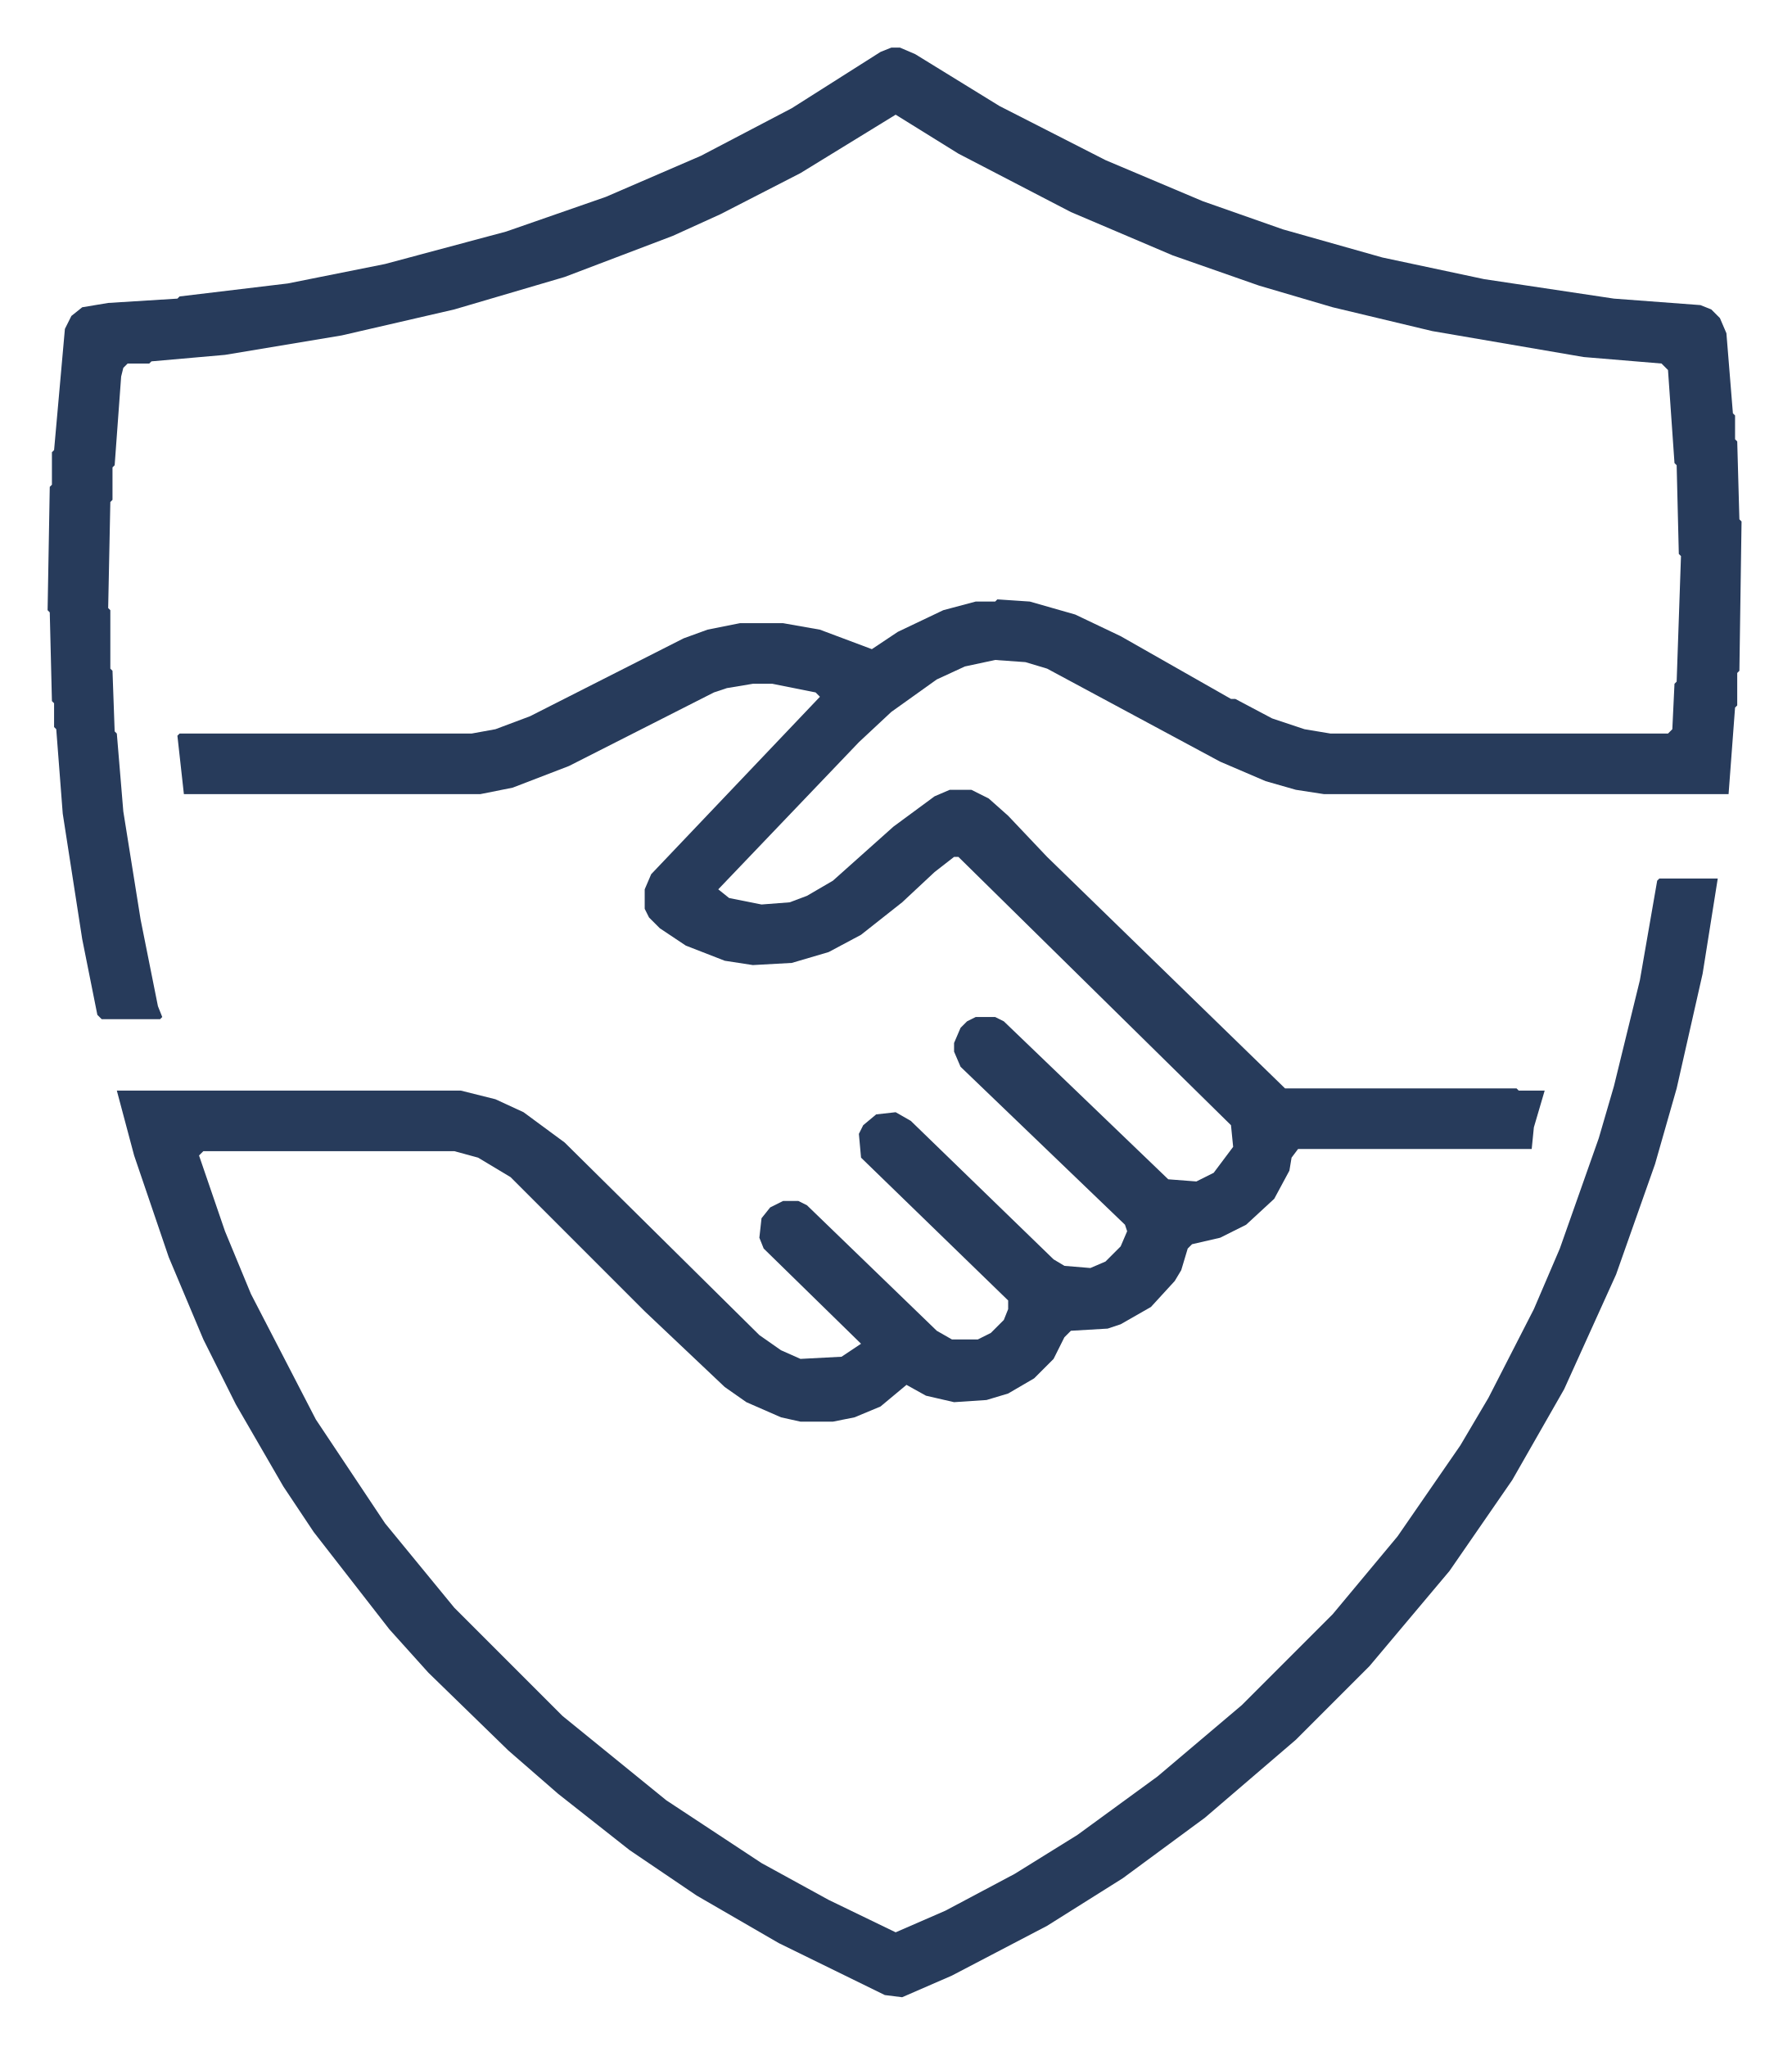
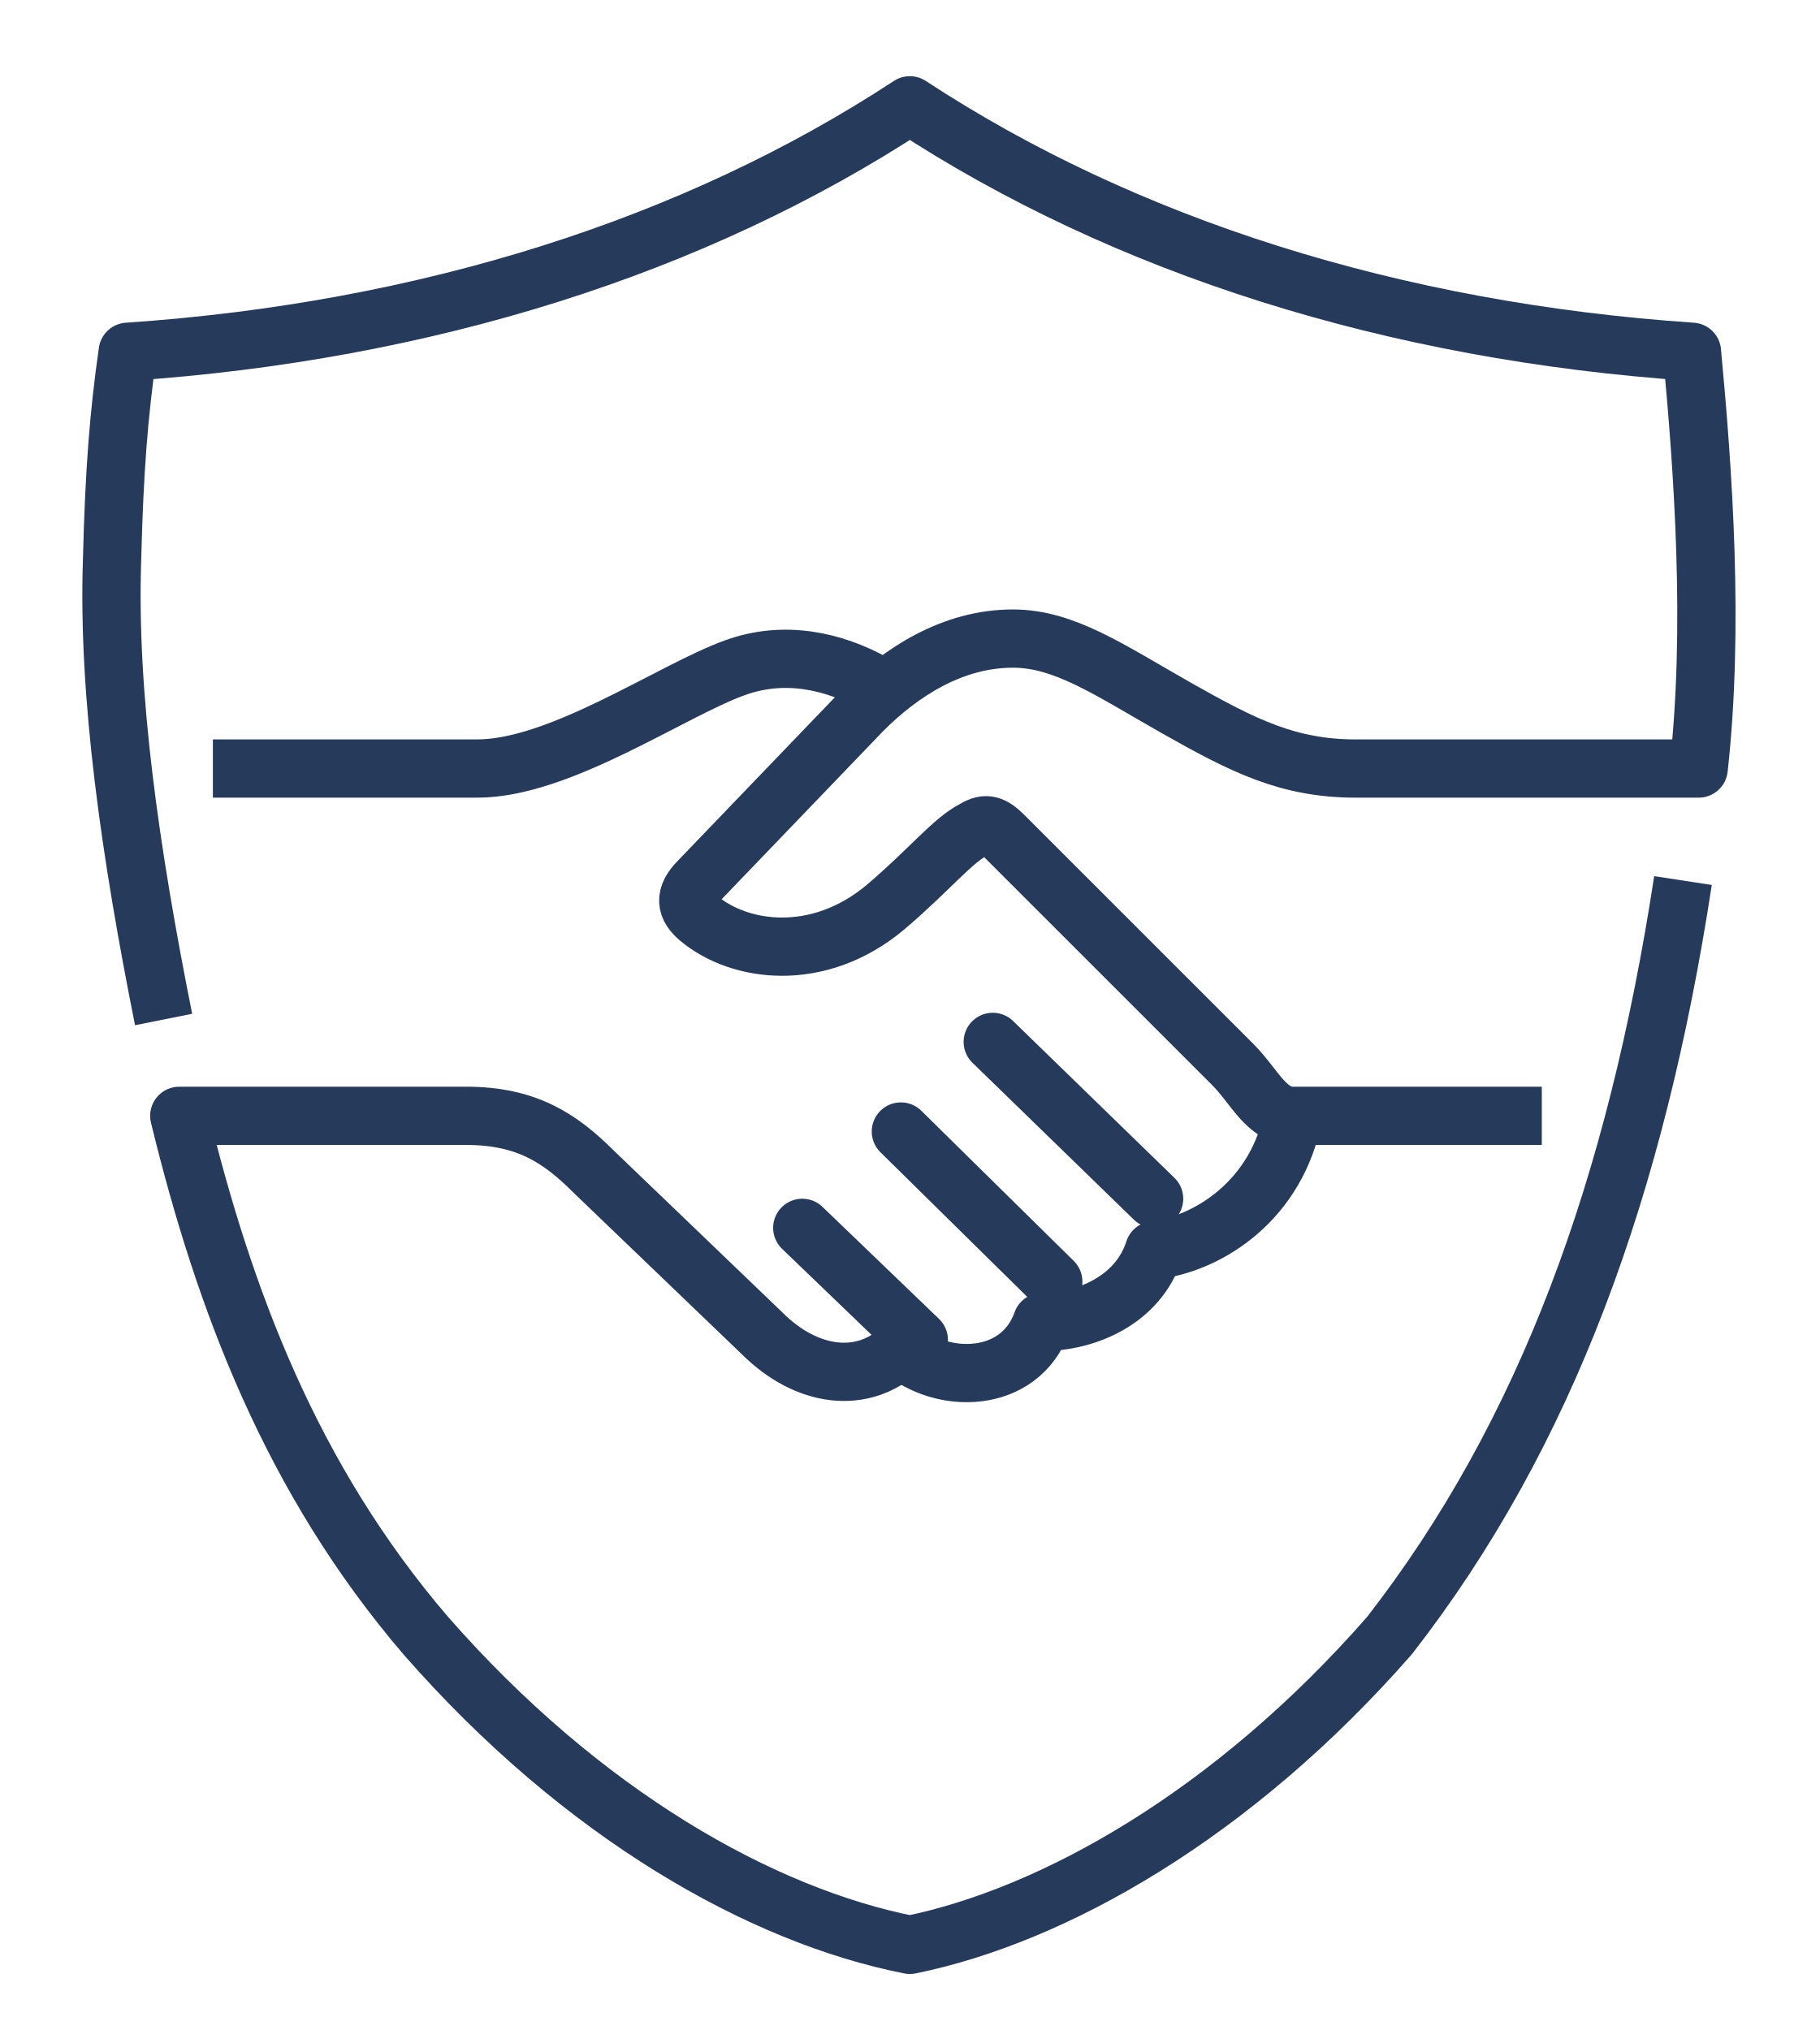
- <svg xmlns="http://www.w3.org/2000/svg" viewBox="610 551 828 946" role="img" aria-labelledby="title desc">
-   <path fill="#273B5B" d="M1022 573 L1017 575 L976 601 L934 623 L890 642 L844 658 L788 673 L743 682 L693 688 L692 689 L660 691 L648 693 L643 697 L640 703 L635 759 L634 760 L634 775 L633 776 L632 833 L633 834 L634 875 L635 876 L635 887 L636 888 L639 927 L648 985 L655 1020 L657 1022 L684 1022 L685 1021 L683 1016 L675 976 L667 926 L664 890 L663 889 L662 861 L661 860 L661 833 L660 832 L661 783 L662 782 L662 767 L663 766 L666 725 L667 721 L669 719 L679 719 L680 718 L714 715 L768 706 L820 694 L871 679 L921 660 L943 650 L980 631 L1024 604 L1053 622 L1105 649 L1152 669 L1192 683 L1226 693 L1272 704 L1342 716 L1378 719 L1381 722 L1384 765 L1385 766 L1386 807 L1387 808 L1385 866 L1384 867 L1383 888 L1381 890 L1225 890 L1213 888 L1198 883 L1181 874 L1179 874 L1128 845 L1107 835 L1086 829 L1071 828 L1070 829 L1061 829 L1046 833 L1025 843 L1013 851 L989 842 L972 839 L952 839 L937 842 L926 846 L855 882 L839 888 L828 890 L693 890 L692 891 L695 918 L832 918 L847 915 L873 905 L940 871 L946 869 L958 867 L967 867 L987 871 L989 873 L911 955 L908 962 L908 971 L910 975 L915 980 L927 988 L945 995 L958 997 L976 996 L993 991 L1008 983 L1027 968 L1042 954 L1051 947 L1053 947 L1179 1071 L1180 1081 L1171 1093 L1163 1097 L1150 1096 L1074 1023 L1070 1021 L1061 1021 L1057 1023 L1054 1026 L1051 1033 L1051 1037 L1054 1044 L1130 1117 L1131 1120 L1128 1127 L1121 1134 L1114 1137 L1102 1136 L1097 1133 L1031 1069 L1024 1065 L1015 1066 L1009 1071 L1007 1075 L1008 1086 L1076 1152 L1076 1156 L1074 1161 L1068 1167 L1062 1170 L1050 1170 L1043 1166 L983 1108 L979 1106 L972 1106 L966 1109 L962 1114 L961 1123 L963 1128 L1008 1172 L999 1178 L980 1179 L971 1175 L961 1168 L871 1079 L852 1065 L839 1059 L823 1055 L664 1055 L672 1085 L688 1132 L704 1170 L719 1200 L741 1238 L755 1259 L790 1304 L808 1324 L845 1360 L868 1380 L901 1406 L932 1427 L970 1449 L1019 1473 L1027 1474 L1050 1464 L1094 1441 L1129 1419 L1167 1391 L1209 1355 L1243 1321 L1280 1277 L1309 1235 L1333 1193 L1357 1140 L1375 1089 L1385 1054 L1397 1001 L1404 957 L1377 957 L1376 958 L1368 1004 L1356 1053 L1349 1077 L1331 1128 L1319 1156 L1298 1197 L1285 1219 L1256 1261 L1226 1297 L1184 1339 L1145 1372 L1108 1399 L1079 1417 L1047 1434 L1024 1444 L993 1429 L962 1412 L918 1383 L870 1344 L820 1294 L788 1255 L756 1207 L726 1149 L714 1120 L702 1085 L704 1083 L820 1083 L831 1086 L846 1095 L908 1157 L945 1192 L955 1199 L971 1206 L980 1208 L995 1208 L1005 1206 L1017 1201 L1029 1191 L1038 1196 L1051 1199 L1066 1198 L1076 1195 L1088 1188 L1097 1179 L1102 1169 L1105 1166 L1122 1165 L1128 1163 L1142 1155 L1153 1143 L1156 1138 L1159 1128 L1161 1126 L1174 1123 L1186 1117 L1199 1105 L1206 1092 L1207 1086 L1210 1082 L1318 1082 L1319 1072 L1324 1055 L1312 1055 L1311 1054 L1204 1054 L1094 947 L1076 928 L1067 920 L1059 916 L1049 916 L1042 919 L1023 933 L995 958 L983 965 L975 968 L962 969 L947 966 L942 962 L1007 894 L1022 880 L1043 865 L1056 859 L1070 856 L1084 857 L1094 860 L1174 903 L1195 912 L1209 916 L1222 918 L1409 918 L1412 878 L1413 877 L1413 862 L1414 861 L1415 792 L1414 791 L1413 755 L1412 754 L1412 743 L1411 742 L1408 705 L1405 698 L1401 694 L1396 692 L1356 689 L1296 680 L1249 670 L1203 657 L1166 644 L1121 625 L1072 600 L1033 576 L1026 573 Z" />
+ <svg xmlns="http://www.w3.org/2000/svg" viewBox="560 510 812 906" width="812" height="906">
+   <g fill="none" stroke="#263A5C" stroke-width="26" stroke-linecap="butt" stroke-linejoin="round">
+     <path d="M633 965 C618 890 608 820 610 760 C611 720 613 695 617 667              C750 658 870 620 966 557 C1062 620 1182 658 1315 667              C1320 720 1325 790 1318 853 H1165              C1135 853 1115 843 1085 826 C1055 809 1035 795 1012 795              C985 795 962 810 945 827 L872 903              C865 910 866 915 872 920 C890 935 925 940 955 915              C975 898 985 885 995 880 C1000 877 1003 878 1008 883              L1110 985 C1120 995 1125 1008 1137 1008 H1248" />
+     <path d="M655 853 H773 C810 853 860 818 888 808 C910 800 932 805 950 815" />
+     <path d="M1311 903 C1290 1040 1250 1150 1180 1240 C1110 1320 1030 1365 966 1378              C900 1365 820 1320 750 1240 C690 1170 660 1090 640 1008 H768              C795 1008 810 1018 825 1033 L900 1105 C920 1125 945 1128 962 1112" />
+     <path d="M962 1112 C980 1128 1015 1128 1025 1100 C1045 1100 1068 1090 1075 1068              C1100 1065 1130 1045 1137 1008" />
+     <g stroke-linecap="round">
+       <path d="M918 1058 L970 1108" />
+       <path d="M962 1015 L1030 1082" />
+       <path d="M1003 975 L1075 1045" />
+     </g>
+   </g>
</svg>
